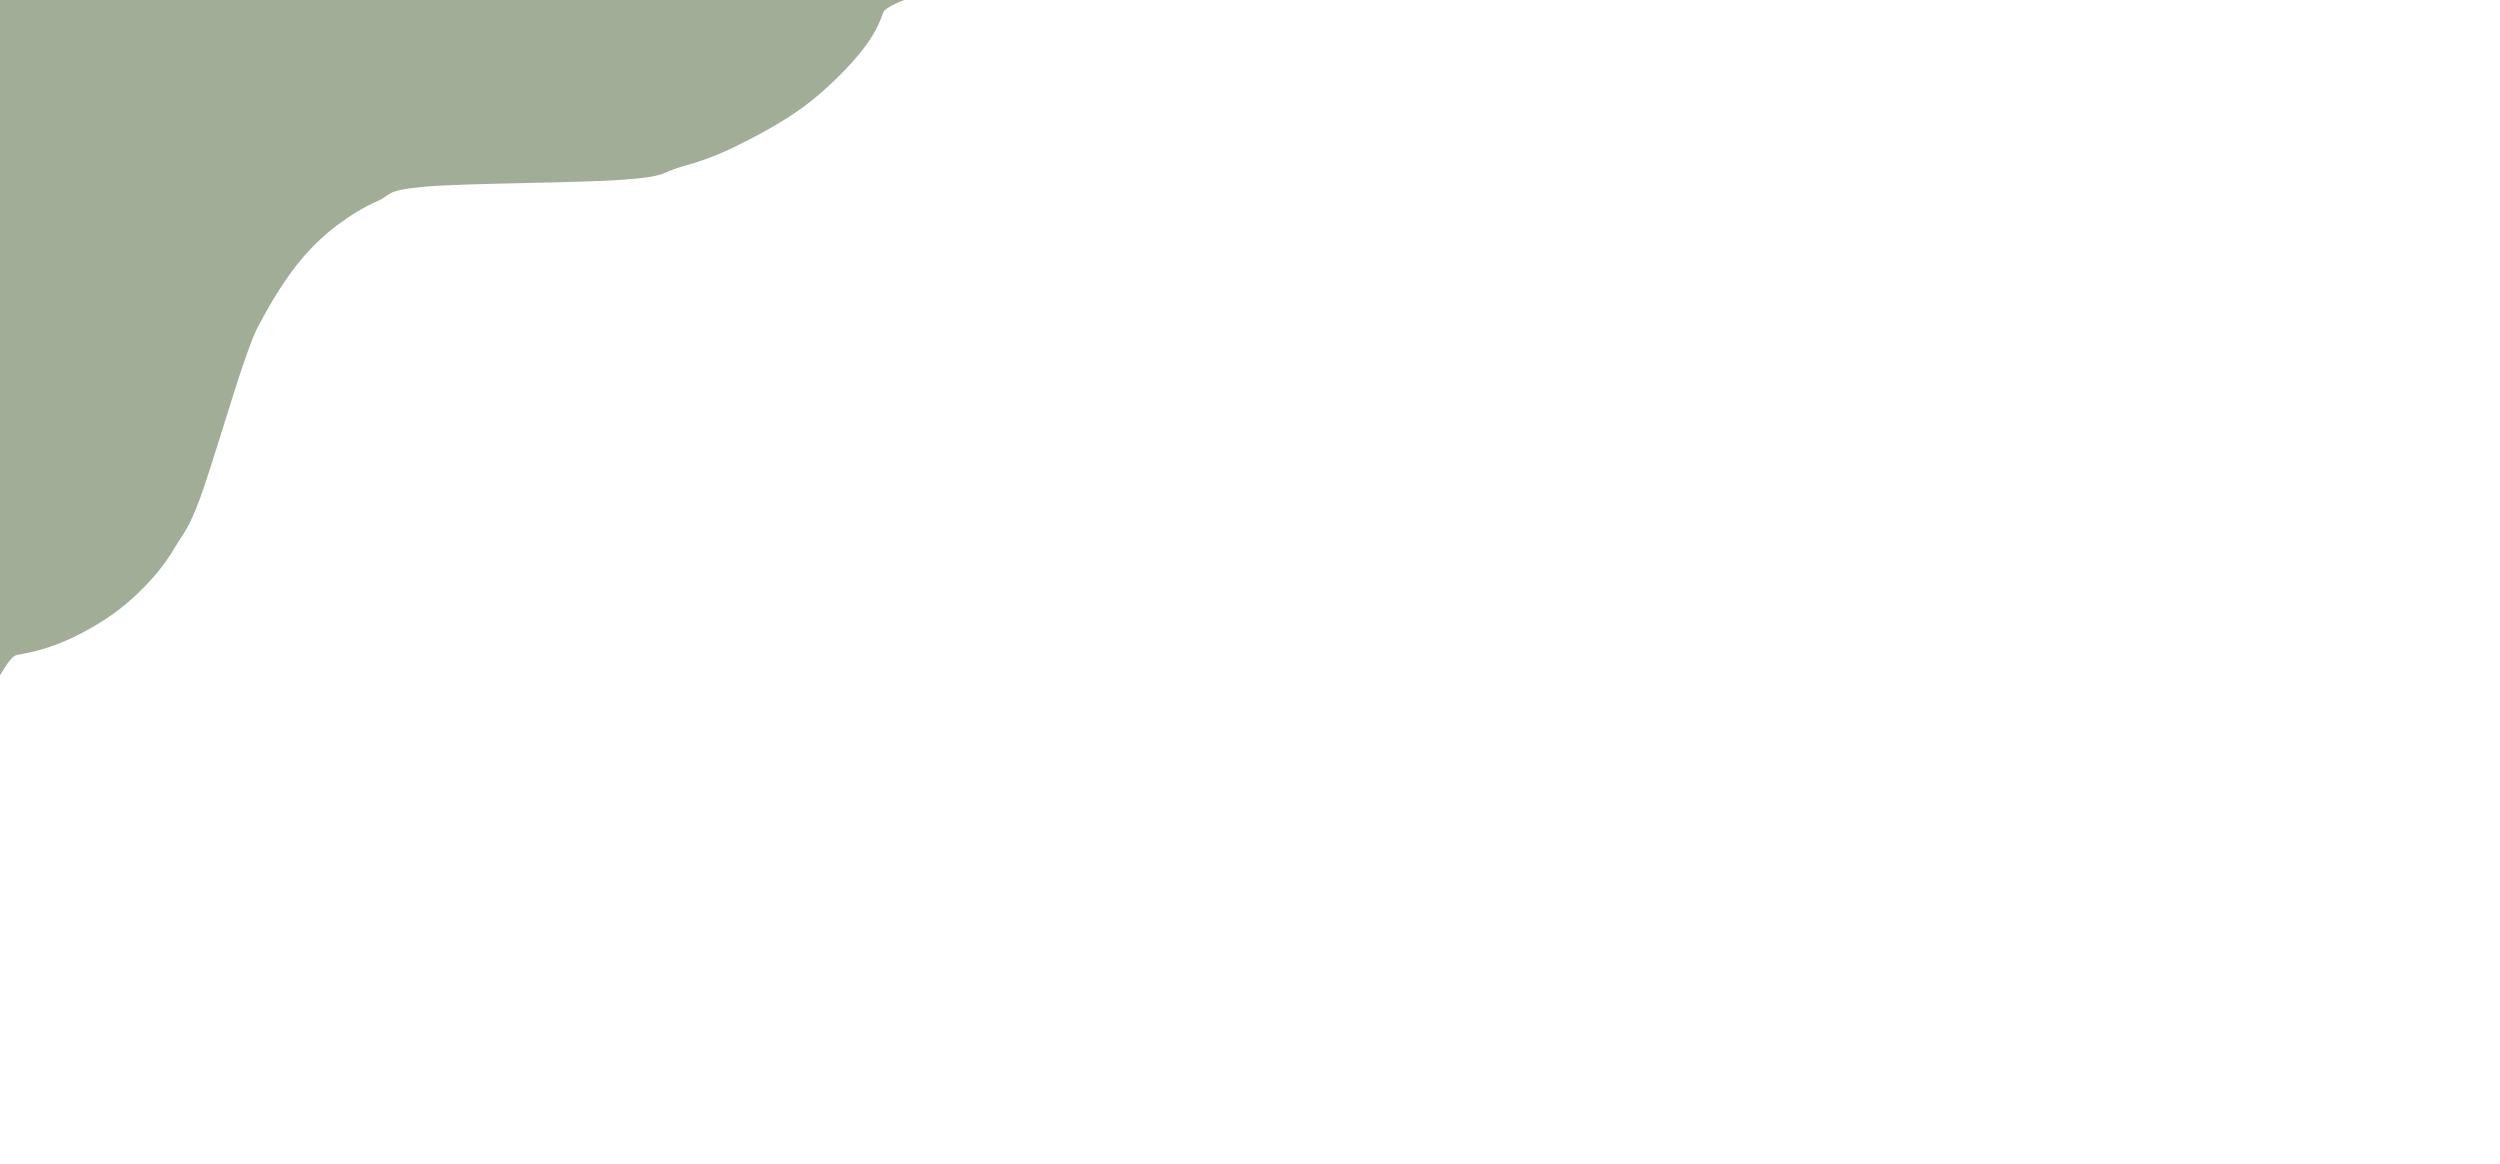
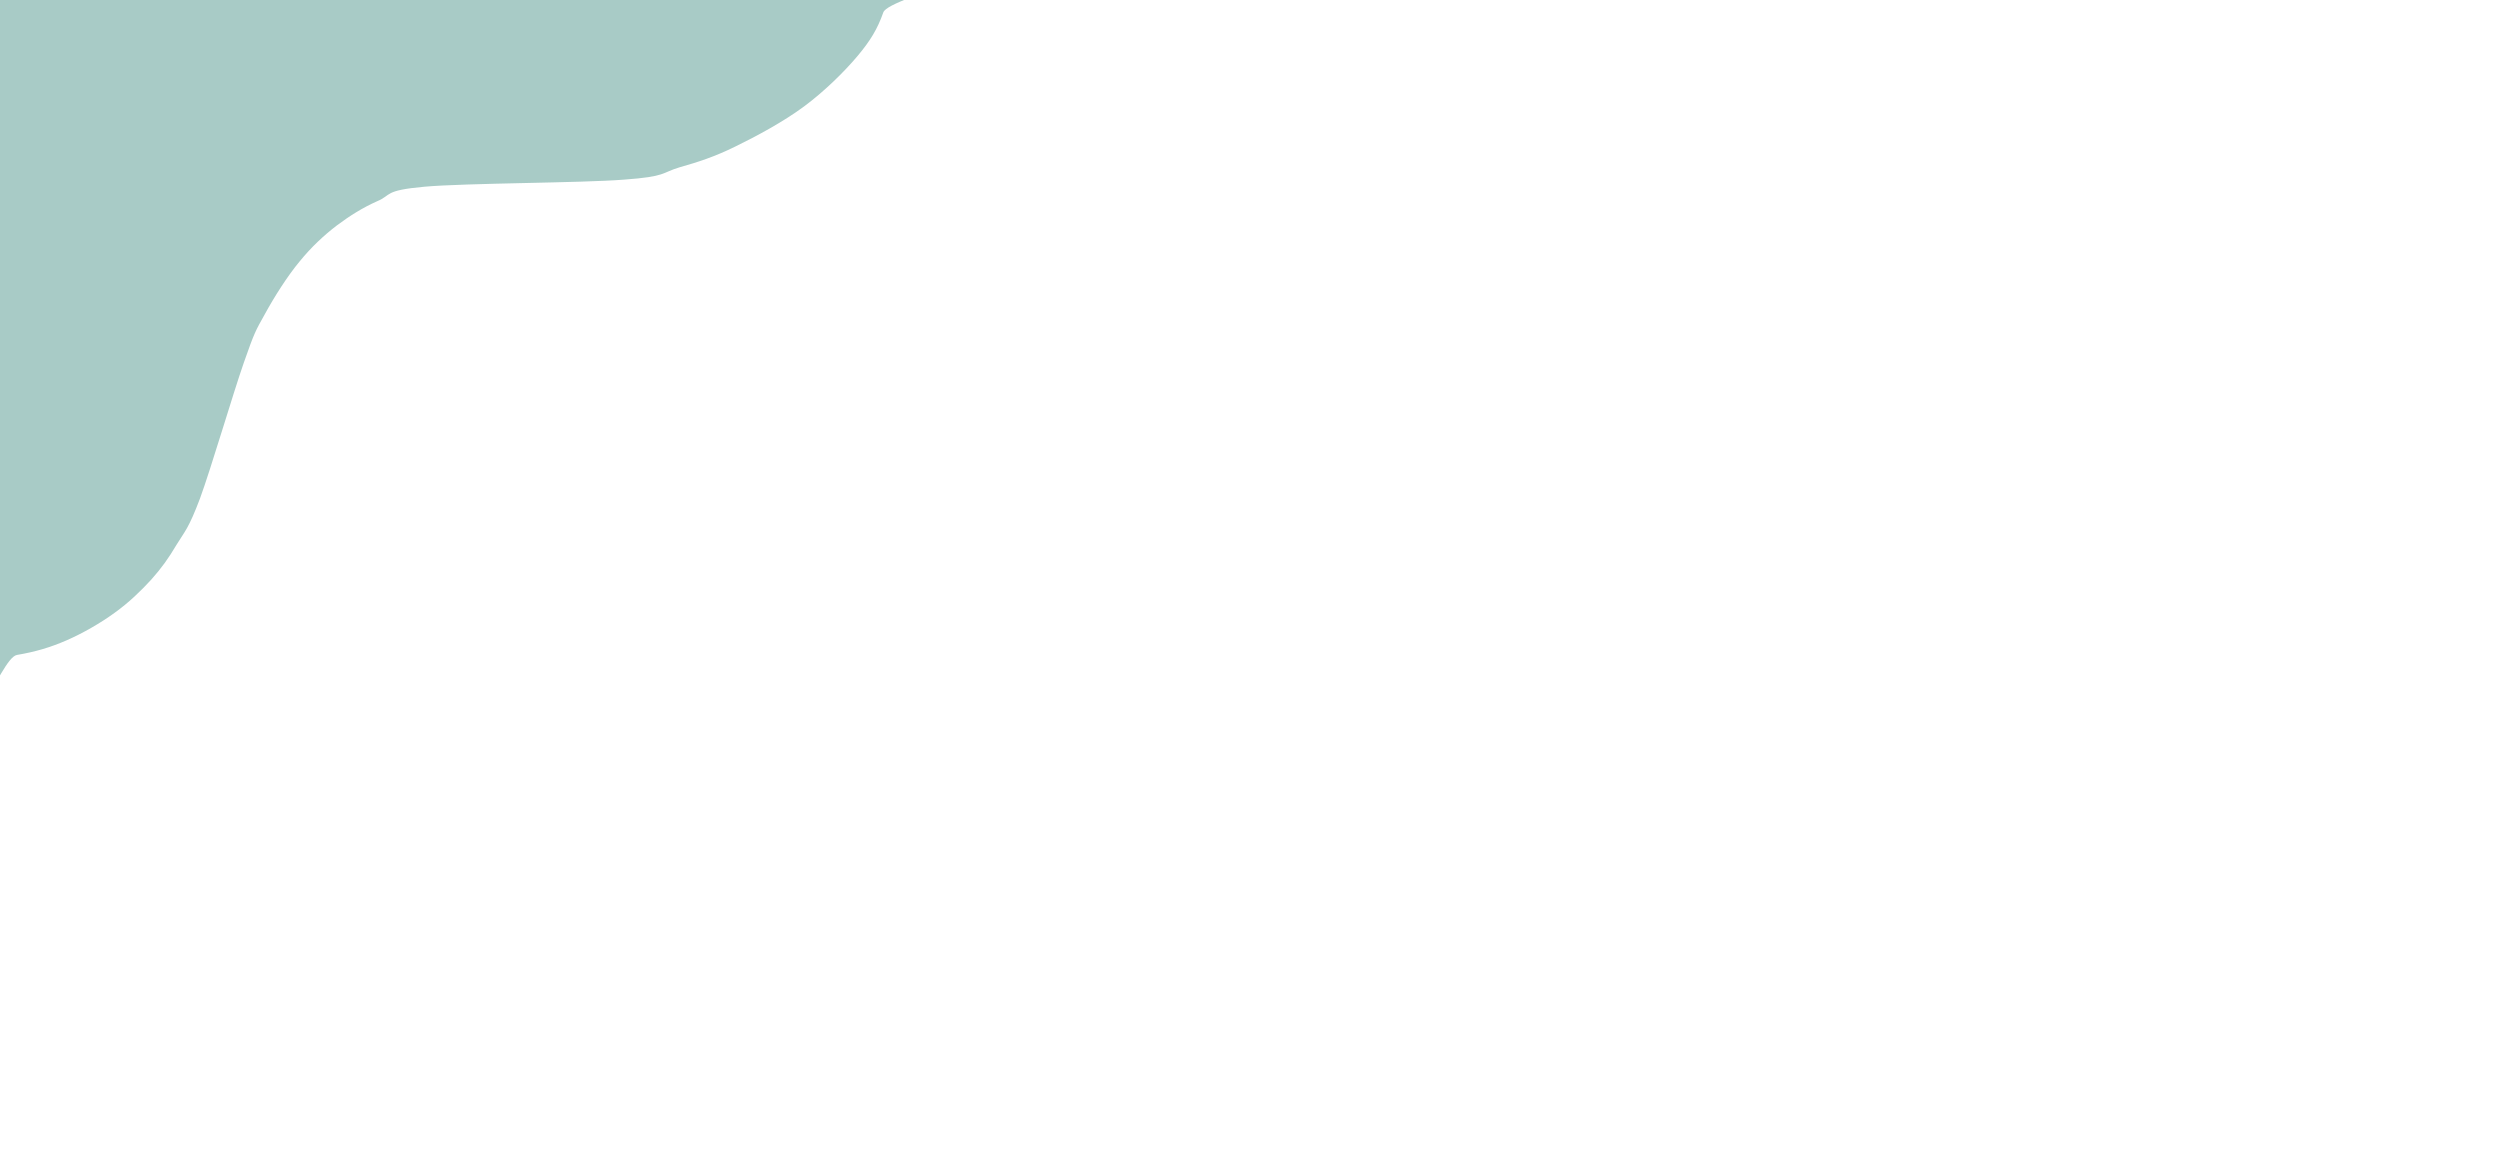
<svg xmlns="http://www.w3.org/2000/svg" viewBox="0 0 810 377" preserveAspectRatio="xMidYMid slice">
-   <path fill="#A1AD96" fill-rule="evenodd" d="M-14.0 213.5C-10.8 251.2 -0.4 213.2 5.5 212.2C11.4 211.2 16.2 209.8 21.5 207.5C26.8 205.2 32.7 201.8 37.2 198.5C41.8 195.2 45.7 191.4 49.0 187.8C52.3 184.1 54.6 180.9 57.2 176.5C59.9 172.1 61.1 171.3 64.8 161.5C68.4 151.7 75.5 127.5 79.0 117.5C82.5 107.5 82.8 107.2 85.8 101.8C88.8 96.3 93.1 89.5 97.0 84.8C100.9 80.0 105.0 76.2 109.2 73.0C113.5 69.8 117.5 67.3 122.2 65.2C127.0 63.2 124.2 61.7 137.5 60.5C150.8 59.3 188.5 59.3 202.2 58.2C216.0 57.2 214.2 56.0 220.2 54.2C226.2 52.5 231.5 50.8 238.2 47.5C245.0 44.2 253.9 39.4 260.5 34.5C267.1 29.6 273.5 23.3 277.8 18.2C282.0 13.2 284.3 9.4 286.2 4.0C288.2 -1.4 339.3 -11.0 289.2 -14.0C239.2 -17.0 36.5 -51.9 -14.0 -14.0C-64.5 23.9 -17.2 175.8 -14.0 213.5Z" />
+   <path fill="#A8CBC6" fill-rule="evenodd" d="M-14.0 213.5C-10.8 251.2 -0.4 213.2 5.5 212.2C11.4 211.2 16.2 209.8 21.5 207.5C26.8 205.2 32.7 201.8 37.2 198.5C41.8 195.2 45.7 191.4 49.0 187.8C52.3 184.1 54.6 180.9 57.2 176.5C59.9 172.1 61.1 171.3 64.8 161.5C68.4 151.7 75.5 127.5 79.0 117.5C82.5 107.5 82.8 107.2 85.8 101.8C88.8 96.3 93.1 89.5 97.0 84.8C100.9 80.0 105.0 76.2 109.2 73.0C113.5 69.8 117.5 67.3 122.2 65.2C127.0 63.2 124.2 61.7 137.5 60.5C150.8 59.3 188.5 59.3 202.2 58.2C216.0 57.2 214.2 56.0 220.2 54.2C226.2 52.5 231.5 50.8 238.2 47.5C245.0 44.2 253.9 39.4 260.5 34.5C267.1 29.6 273.5 23.3 277.8 18.2C282.0 13.2 284.3 9.4 286.2 4.0C288.2 -1.4 339.3 -11.0 289.2 -14.0C239.2 -17.0 36.5 -51.9 -14.0 -14.0C-64.5 23.9 -17.2 175.8 -14.0 213.5Z" />
</svg>
